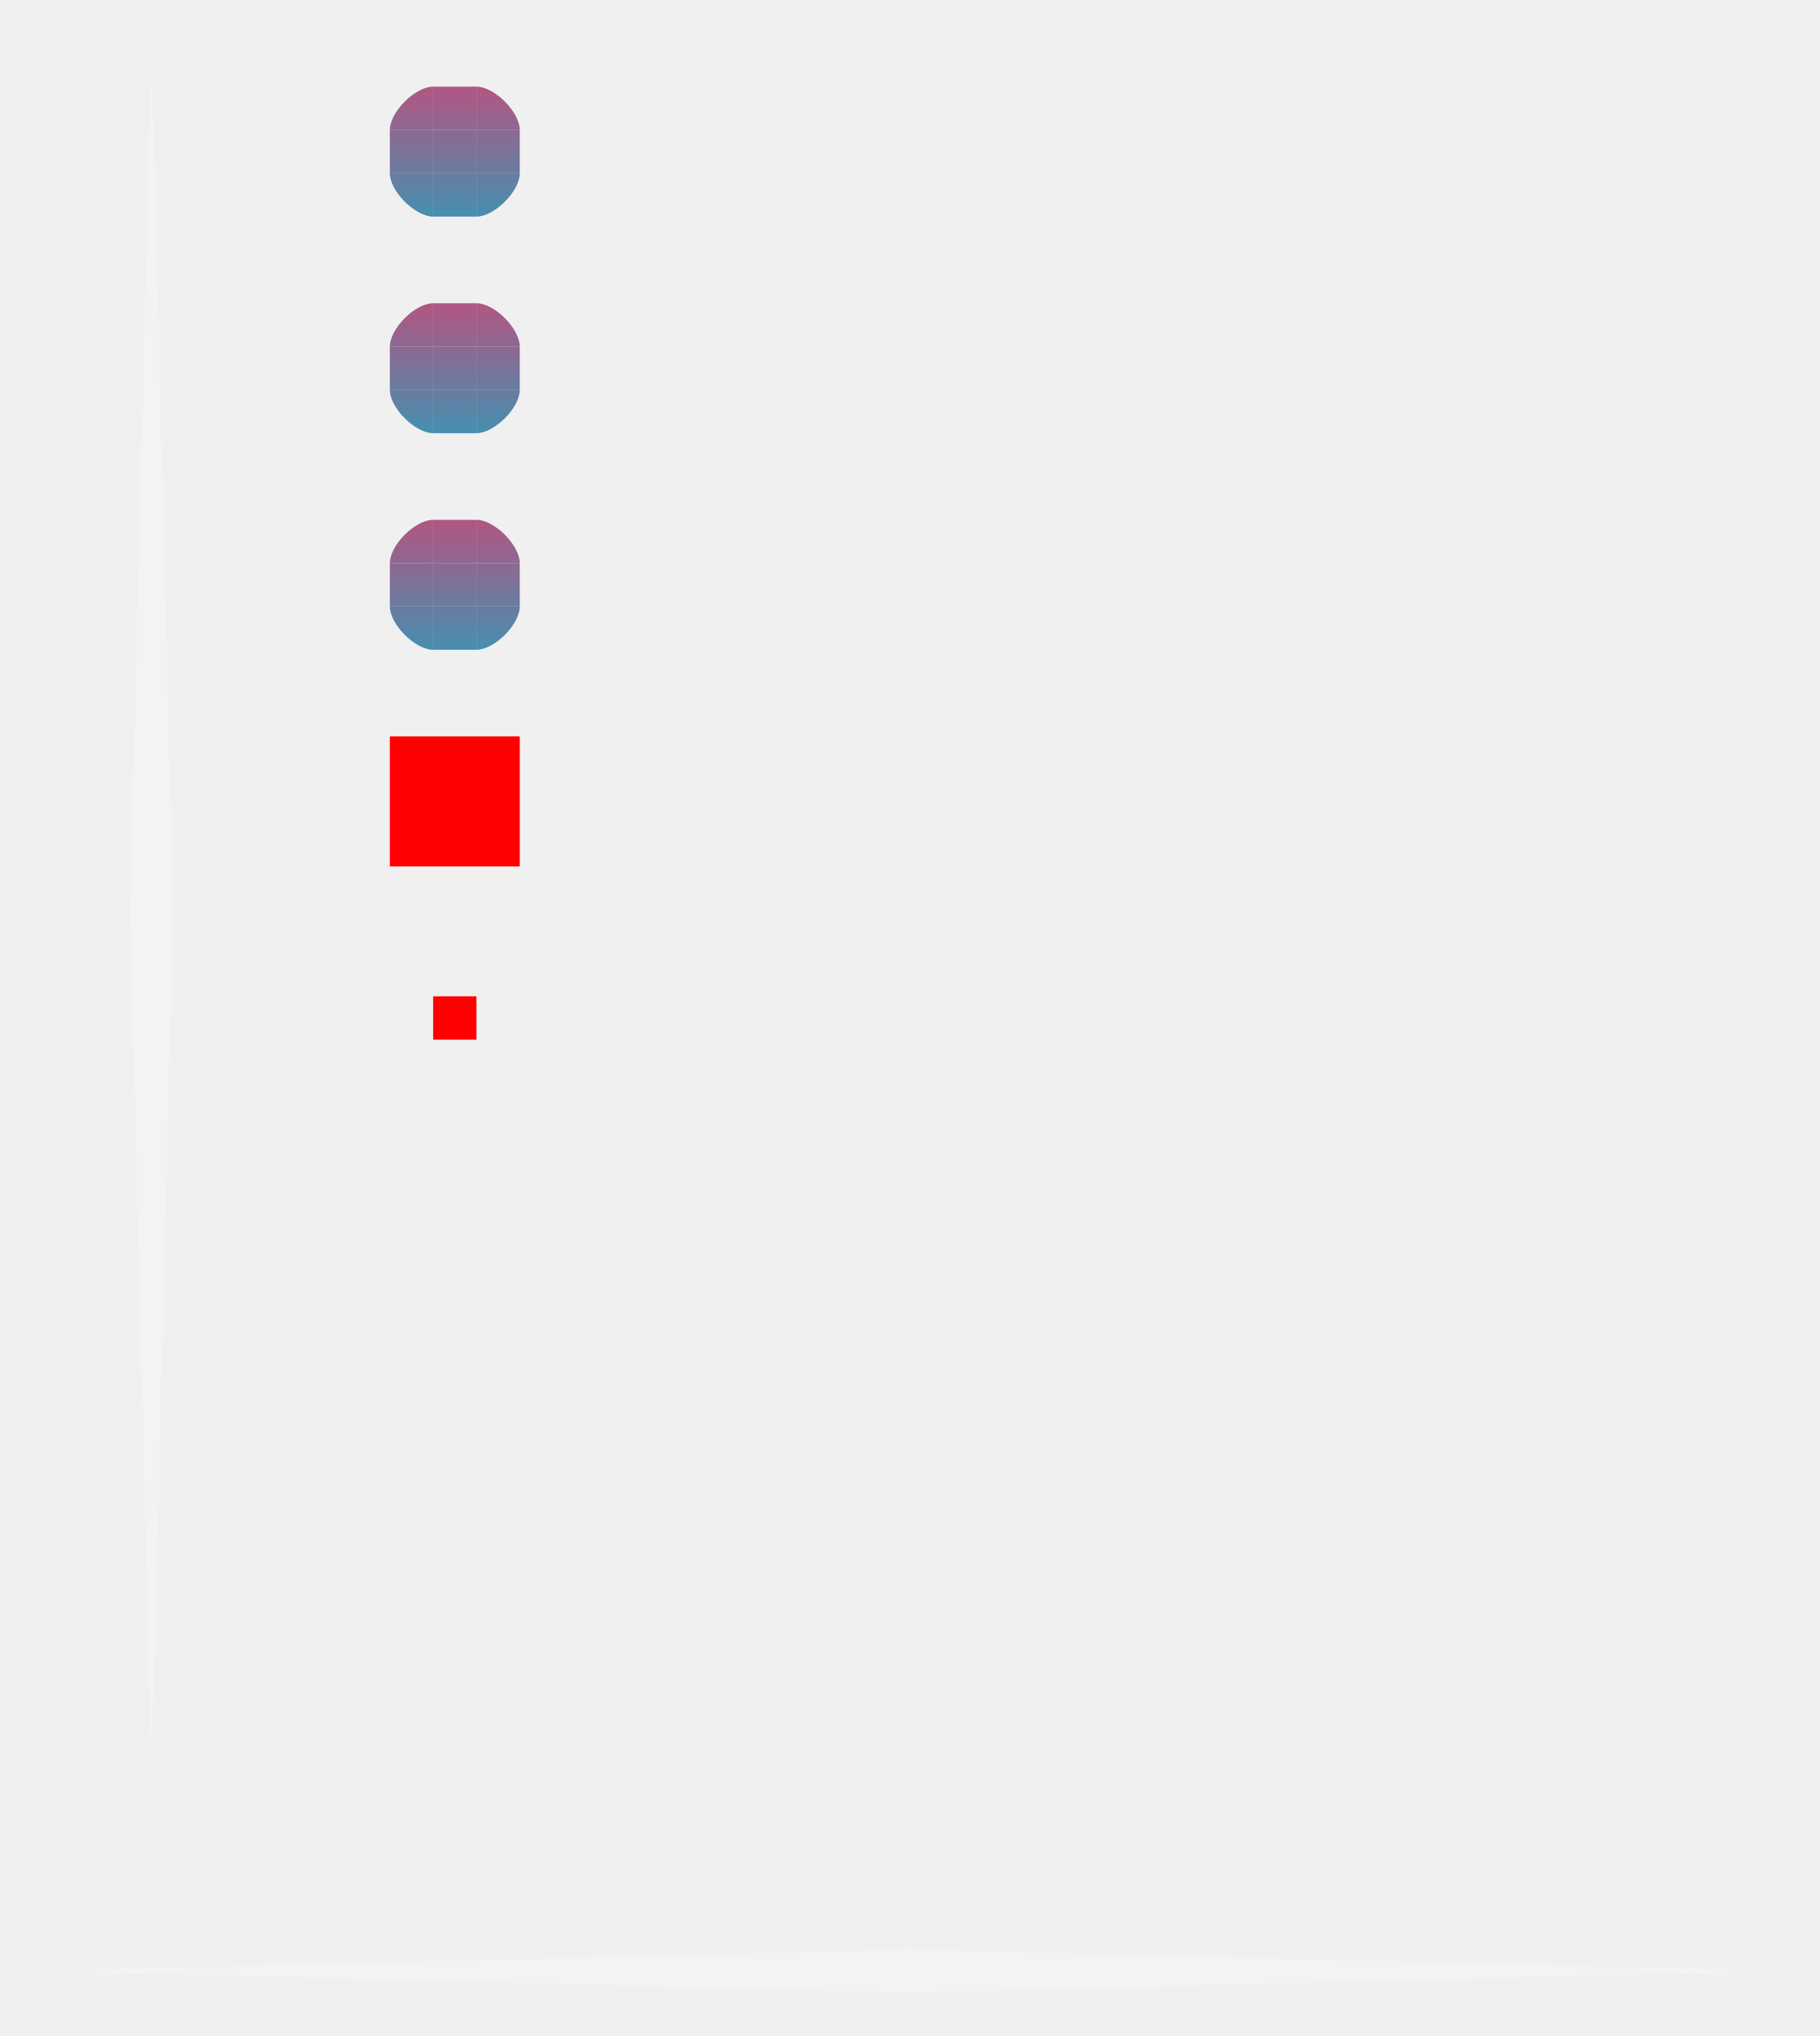
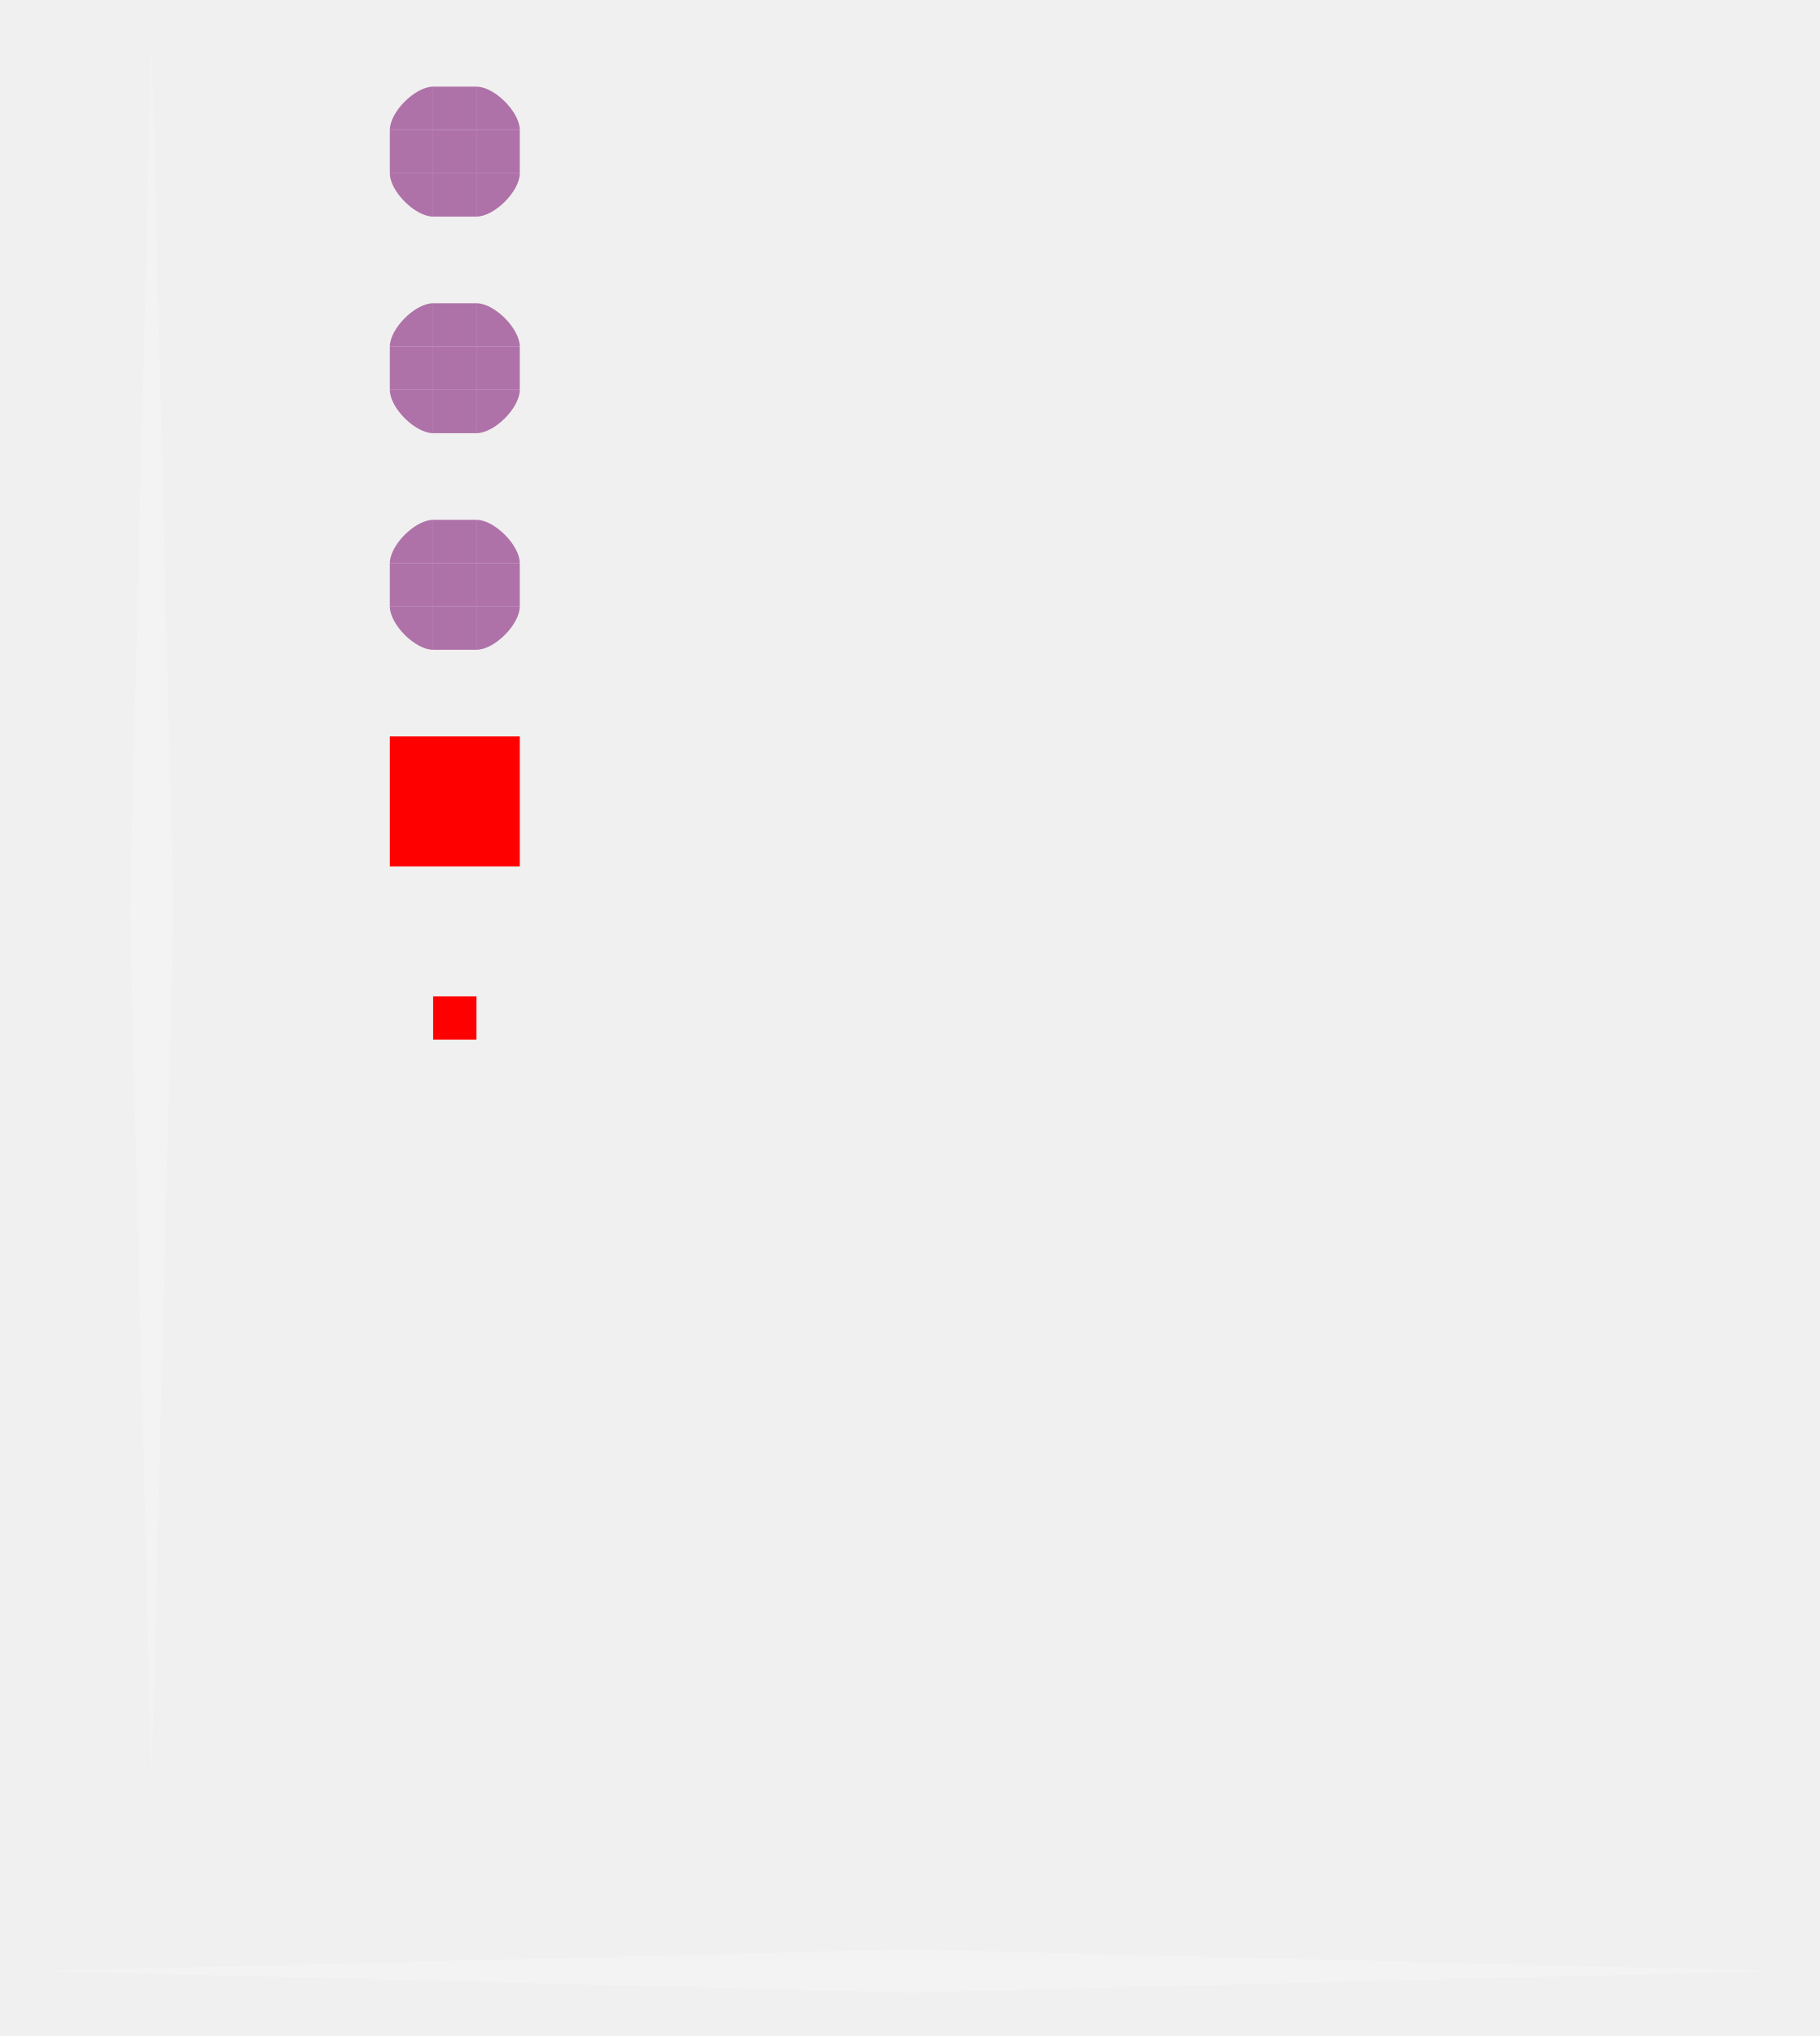
<svg xmlns="http://www.w3.org/2000/svg" xmlns:xlink="http://www.w3.org/1999/xlink" width="42" height="47" version="1">
  <defs id="defs100">
    <linearGradient id="linearGradient1016" x1="26" x2="82" y1="39.016" y2="39.016" gradientTransform="translate(-12.69967,-32.52813)" gradientUnits="userSpaceOnUse" xlink:href="#linearGradient991" />
    <linearGradient id="linearGradient991">
-       <stop style="stop-color:#a22f66;stop-opacity:1" offset="0" />
-       <stop style="stop-color:#1b77a0;stop-opacity:1" offset="1" />
+       <stop style="stop-color:#9e5396;stop-opacity:1" offset="0" />
+       <stop style="stop-color:#9e5396;stop-opacity:1" offset="1" />
    </linearGradient>
    <linearGradient id="linearGradient948" x1="19.667" x2="19.667" y1="6.333" y2="22.333" gradientUnits="userSpaceOnUse" xlink:href="#linearGradient991" />
    <linearGradient id="linearGradient950" x1="-1.667" x2="14.333" y1="-13" y2="-13" gradientUnits="userSpaceOnUse" xlink:href="#linearGradient991" />
    <linearGradient id="linearGradient952" x1="-7" x2="-7" y1="6.333" y2="22.333" gradientUnits="userSpaceOnUse" xlink:href="#linearGradient991" />
    <linearGradient id="linearGradient954" x1="13" x2="13" y1="12" y2="15" gradientUnits="userSpaceOnUse" xlink:href="#linearGradient991" />
    <linearGradient id="linearGradient956" x1="-7" x2="-7" y1="-3" y2="27" gradientUnits="userSpaceOnUse" xlink:href="#linearGradient991" />
    <linearGradient id="linearGradient958" x1="-7" x2="-7" y1="1.667" y2="17.667" gradientUnits="userSpaceOnUse" xlink:href="#linearGradient991" />
    <linearGradient id="linearGradient960" x1="14.333" x2="-1.667" y1="-13" y2="-13" gradientUnits="userSpaceOnUse" xlink:href="#linearGradient991" />
    <linearGradient id="linearGradient962" x1="19.667" x2="19.667" y1="1.667" y2="17.667" gradientUnits="userSpaceOnUse" xlink:href="#linearGradient991" />
    <linearGradient id="linearGradient964" x1="19.667" x2="19.667" y1="-3" y2="27" gradientUnits="userSpaceOnUse" xlink:href="#linearGradient991" />
    <linearGradient id="linearGradient966" x1="19.667" x2="19.667" y1="6.333" y2="22.333" gradientUnits="userSpaceOnUse" xlink:href="#linearGradient991" />
    <linearGradient id="linearGradient968" x1="-1.667" x2="14.333" y1="-13" y2="-13" gradientUnits="userSpaceOnUse" xlink:href="#linearGradient991" />
    <linearGradient id="linearGradient970" x1="-7" x2="-7" y1="6.333" y2="22.333" gradientUnits="userSpaceOnUse" xlink:href="#linearGradient991" />
    <linearGradient id="linearGradient972" x1="-7" x2="-7" y1="-3" y2="27" gradientUnits="userSpaceOnUse" xlink:href="#linearGradient991" />
    <linearGradient id="linearGradient974" x1="13" x2="13" y1="7" y2="10" gradientUnits="userSpaceOnUse" xlink:href="#linearGradient991" />
    <linearGradient id="linearGradient976" x1="19.667" x2="19.667" y1="-3" y2="27" gradientUnits="userSpaceOnUse" xlink:href="#linearGradient991" />
    <linearGradient id="linearGradient978" x1="19.667" x2="19.667" y1="1.667" y2="17.667" gradientUnits="userSpaceOnUse" xlink:href="#linearGradient991" />
    <linearGradient id="linearGradient980" x1="14.333" x2="-1.667" y1="-13" y2="-13" gradientUnits="userSpaceOnUse" xlink:href="#linearGradient991" />
    <linearGradient id="linearGradient982" x1="-7" x2="-7" y1="1.667" y2="17.667" gradientUnits="userSpaceOnUse" xlink:href="#linearGradient991" />
    <linearGradient id="linearGradient984" x1="19.667" x2="19.667" y1="6.333" y2="22.333" gradientUnits="userSpaceOnUse" xlink:href="#linearGradient991" />
    <linearGradient id="linearGradient986" x1="-1.667" x2="14.333" y1="-13" y2="-13" gradientUnits="userSpaceOnUse" xlink:href="#linearGradient991" />
    <linearGradient id="linearGradient988" x1="-7" x2="-7" y1="6.333" y2="22.333" gradientUnits="userSpaceOnUse" xlink:href="#linearGradient991" />
    <linearGradient id="linearGradient990" x1="-7" x2="-7" y1="-3" y2="27" gradientUnits="userSpaceOnUse" xlink:href="#linearGradient991" />
    <linearGradient id="linearGradient992" x1="13" x2="13" y1="2" y2="5" gradientUnits="userSpaceOnUse" xlink:href="#linearGradient991" />
    <linearGradient id="linearGradient994" x1="19.667" x2="19.667" y1="-3" y2="27" gradientUnits="userSpaceOnUse" xlink:href="#linearGradient991" />
    <linearGradient id="linearGradient996" x1="19.667" x2="19.667" y1="1.667" y2="17.667" gradientUnits="userSpaceOnUse" xlink:href="#linearGradient991" />
    <linearGradient id="linearGradient998" x1="14.333" x2="-1.667" y1="-13" y2="-13" gradientUnits="userSpaceOnUse" xlink:href="#linearGradient991" />
    <linearGradient id="linearGradient1000" x1="-7" x2="-7" y1="1.667" y2="17.667" gradientUnits="userSpaceOnUse" xlink:href="#linearGradient991" />
  </defs>
  <rect id="slider-center" style="opacity:0.8;fill:url(#linearGradient992)" width="1" height="1" x="10" y="3" />
  <g id="slider-right" style="opacity:0.8" transform="matrix(0.1875,0,0,0.09999998,9.3125,2.3)">
    <path style="opacity:1;fill:url(#linearGradient994)" d="m 9,7 v 10 h 5.333 V 7 Z" />
  </g>
  <g id="slider-topright" style="opacity:0.8" transform="matrix(0.1875,0,0,0.1875,9.3125,1.6875)">
    <rect style="opacity:0.001" width="4" height="4" x="26" y="15" transform="matrix(1.333333,0,0,1.333333,-25.66667,-18.33333)" />
    <path style="opacity:1;fill:url(#linearGradient996)" d="M 9,1.667 V 7 h 5.333 C 14.333,4.784 11.216,1.667 9,1.667 Z" />
  </g>
  <g id="slider-bottomright" style="opacity:0.8" transform="matrix(0.1875,0,0,0.1875,9.3125,0.812501)">
    <rect style="opacity:0.001" width="4" height="4" x="26" y="31" transform="matrix(1.333333,0,0,1.333333,-25.66667,-24.33333)" />
    <path style="opacity:1;fill:url(#linearGradient984)" d="M 9,22.333 V 17 h 5.333 c 0,2.216 -3.117,5.333 -5.333,5.333 z" />
  </g>
  <g id="slider-left" style="opacity:0.8" transform="matrix(-0.1875,0,0,0.1,11.6875,2.3)">
    <path style="opacity:1;fill:url(#linearGradient990)" d="m 9,7 v 10 h 5.333 V 7 Z" />
  </g>
  <g id="slider-topleft" style="opacity:0.8" transform="matrix(-0.1875,0,0,0.1875,11.6875,1.6875)">
    <rect style="opacity:0.001" width="4" height="4" x="19" y="15" transform="matrix(-1.333333,0,0,1.333333,39.66667,-18.33333)" />
    <path style="opacity:1;fill:url(#linearGradient1000)" d="M 9,1.667 V 7 h 5.333 C 14.333,4.784 11.216,1.667 9,1.667 Z" />
  </g>
  <g id="slider-bottomleft" style="opacity:0.8" transform="matrix(-0.1875,0,0,0.1875,11.6875,0.8125)">
    <rect style="opacity:0.001" width="4" height="4" x="19" y="31" transform="matrix(-1.333333,0,0,1.333333,39.66667,-24.33333)" />
    <path style="opacity:1;fill:url(#linearGradient988)" d="M 9,22.333 V 17 h 5.333 c 0,2.216 -3.117,5.333 -5.333,5.333 z" />
  </g>
  <g id="slider-top" style="opacity:0.8" transform="matrix(0,-0.1875,-0.1,0,11.7,4.6875)">
    <rect style="opacity:0.001" width="1" height="4" x="24" y="15" transform="matrix(0,-10,-1.333333,0,34.33333,257)" />
    <path style="opacity:1;fill:url(#linearGradient998)" d="m 9,7 v 10 h 5.333 V 7 Z" />
  </g>
  <g id="slider-bottom" style="opacity:0.8" transform="matrix(0,0.1874999,-0.1,0,11.7,2.312501)">
    <rect style="opacity:0.001" width="1" height="4" x="24" y="31" transform="matrix(0,-10,1.333333,0,-32.33333,257)" />
    <path style="opacity:1;fill:url(#linearGradient986)" d="m 9,7 v 10 h 5.333 V 7 Z" />
  </g>
  <rect id="hint-scrollbar-size" style="opacity:1;fill:#ff0000" width="3" height="3" x="9" y="17" rx="0" ry="3" />
  <rect id="mouseover-slider-center" style="opacity:0.8;fill:url(#linearGradient954)" width="1" height="1" x="10" y="13" />
  <g id="mouseover-slider-right" style="opacity:0.8" transform="matrix(0.1875,0,0,0.1,9.3125,12.3)">
    <path id="rect3838-4" style="opacity:1;fill:url(#linearGradient964)" d="m 9,7 v 10 h 5.333 V 7 Z" />
  </g>
  <g id="mouseover-slider-topright" style="opacity:0.8" transform="matrix(0.1874999,0,0,0.1874999,9.312501,11.6875)">
    <rect style="opacity:0.001" width="4" height="4" x="26" y="37" transform="matrix(1.333333,0,0,1.333333,-25.66667,-47.66667)" />
    <path id="rect3840-2" style="opacity:1;fill:url(#linearGradient962)" d="M 9,1.667 V 7 l 5.333,-2e-7 C 14.333,4.784 11.216,1.667 9,1.667 Z" />
  </g>
  <g id="mouseover-slider-bottomright" style="opacity:0.8" transform="matrix(0.1875,0,0,0.1875,9.3125,10.8125)">
    <path id="path3871-1" style="opacity:1;fill:url(#linearGradient948)" d="M 9,22.333 V 17 h 5.333 c 0,2.216 -3.117,5.333 -5.333,5.333 z" />
  </g>
  <g id="mouseover-slider-left" style="opacity:0.8" transform="matrix(-0.1875,0,0,0.1,11.6875,12.3)">
    <path id="path3891-9" style="opacity:1;fill:url(#linearGradient956)" d="m 9,7 v 10 h 5.333 V 7 Z" />
  </g>
  <g id="mouseover-slider-topleft" style="opacity:0.8" transform="matrix(-0.1875,0,0,0.1875,11.6875,11.6875)">
    <rect style="opacity:0.001" width="4" height="4" x="19" y="37" transform="matrix(-1.333333,0,0,1.333333,39.66667,-47.66667)" />
    <path id="path3895-2" style="opacity:1;fill:url(#linearGradient958)" d="M 9,1.667 V 7 h 5.333 C 14.333,4.784 11.216,1.667 9,1.667 Z" />
  </g>
  <g id="mouseover-slider-bottomleft" style="opacity:0.8" transform="matrix(-0.1875,0,0,0.1875,11.6875,10.8125)">
    <rect style="opacity:0.001" width="4" height="4" x="19" y="53" transform="matrix(-1.333333,0,0,1.333333,39.66667,-53.66667)" />
    <path id="path3901-9" style="opacity:1;fill:url(#linearGradient952)" d="M 9,22.333 V 17 h 5.333 c 0,2.216 -3.117,5.333 -5.333,5.333 z" />
  </g>
  <g id="mouseover-slider-top" style="opacity:0.8" transform="matrix(0,-0.1874999,-0.1,0,11.7,14.6875)">
    <rect style="opacity:0.001" width="1" height="4" x="24" y="37" transform="matrix(0,-10,-1.333333,0,63.66667,257)" />
    <path id="path3909-6" style="opacity:1;fill:url(#linearGradient960)" d="m 9,7 v 10 h 5.333 V 7 Z" />
  </g>
  <g id="mouseover-slider-bottom" style="opacity:0.8" transform="matrix(0,0.1875,-0.1,0,11.7,12.3125)">
    <rect style="opacity:0.001" width="1" height="4" x="24" y="53" transform="matrix(0,-10,1.333333,0,-61.66667,257)" />
    <path id="path3915-6" style="opacity:1;fill:url(#linearGradient950)" d="m 9,7 v 10 h 5.333 V 7 Z" />
  </g>
  <rect id="sunken-slider-center" style="opacity:0.8;fill:url(#linearGradient974)" width="1" height="1" x="10" y="8" />
  <g id="sunken-slider-right" style="opacity:0.8" transform="matrix(0.1875,0,0,0.1,9.3125,7.300001)">
    <path id="rect3838-4-8" style="opacity:1;fill:url(#linearGradient976)" d="m 9,7 v 10 h 5.333 V 7 Z" />
  </g>
  <g id="sunken-slider-topright" style="opacity:0.8" transform="matrix(0.1875,0,0,0.1875,9.3125,6.687502)">
    <rect style="opacity:0.001" width="4" height="4" x="26" y="59" transform="matrix(1.333333,0,0,1.333333,-25.66667,-77)" />
    <path id="rect3840-2-9" style="opacity:1;fill:url(#linearGradient978)" d="M 9,1.667 V 7 h 5.333 C 14.333,4.784 11.216,1.667 9,1.667 Z" />
  </g>
  <g id="sunken-slider-bottomright" style="opacity:0.8" transform="matrix(0.1875,0,0,0.1875,9.3125,5.812502)">
    <rect style="opacity:0.001" width="4" height="4" x="26" y="75" transform="matrix(1.333333,0,0,1.333333,-25.66667,-83)" />
    <path id="path3871-1-7" style="opacity:1;fill:url(#linearGradient966)" d="M 9,22.333 V 17 h 5.333 c 0,2.216 -3.117,5.333 -5.333,5.333 z" />
  </g>
  <g id="sunken-slider-left" style="opacity:0.8" transform="matrix(-0.1875,0,0,0.1,11.6875,7.300001)">
    <path id="path3891-9-4" style="opacity:1;fill:url(#linearGradient972)" d="m 9,7 v 10 h 5.333 V 7 Z" />
  </g>
  <g id="sunken-slider-topleft" style="opacity:0.8" transform="matrix(-0.1875,0,0,0.1875,11.6875,6.687501)">
    <rect style="opacity:0.001" width="4" height="4" x="19" y="59" transform="matrix(-1.333333,0,0,1.333333,39.66667,-77)" />
    <path id="path3895-2-1" style="opacity:1;fill:url(#linearGradient982)" d="M 9,1.667 V 7 h 5.333 C 14.333,4.784 11.216,1.667 9,1.667 Z" />
  </g>
  <g id="sunken-slider-bottomleft" style="opacity:0.8" transform="matrix(-0.1875,0,0,0.1875,11.6875,5.812502)">
    <rect style="opacity:0.001" width="4" height="4" x="19" y="75" transform="matrix(-1.333333,0,0,1.333333,39.66667,-83)" />
    <path id="path3901-9-9" style="opacity:1;fill:url(#linearGradient970)" d="M 9,22.333 V 17 h 5.333 c 0,2.216 -3.117,5.333 -5.333,5.333 z" />
  </g>
  <g id="sunken-slider-top" style="opacity:0.8" transform="matrix(0,-0.1874999,-0.1,0,11.7,9.6875)">
    <rect style="opacity:0.001" width="1" height="4" x="24" y="59" transform="matrix(0,-10,-1.333333,0,93,257)" />
    <path id="path3909-6-1" style="opacity:1;fill:url(#linearGradient980)" d="m 9,7 v 10 h 5.333 V 7 Z" />
  </g>
  <g id="sunken-slider-bottom" style="opacity:0.8" transform="matrix(0,0.1874999,-0.1,0,11.7,7.312502)">
    <rect style="opacity:0.001" width="1" height="4" x="24" y="75" transform="matrix(0,-10,1.333333,0,-91,257)" />
    <path id="path3915-6-3" style="opacity:1;fill:url(#linearGradient968)" d="m 9,7 v 10 h 5.333 V 7 Z" />
  </g>
  <path id="background-vertical-center" style="opacity:0.2;fill:#ffffff" d="M 3.5,1 3,21 3.5,41 4,21 Z" />
  <rect id="background-vertical-left" style="opacity:0.001" width="1" height="40" x="2" y="1" />
  <rect id="background-vertical-right" style="opacity:0.001" width="1" height="40" x="4" y="1" />
  <rect id="background-vertical-top" style="opacity:0.001" width="1" height="1" x="3" y="0" />
  <rect id="background-vertical-topright" style="opacity:0.001" width="1" height="1" x="4" y="0" />
  <rect id="background-vertical-topleft" style="opacity:0.001" width="1" height="1" x="2" y="0" />
  <rect id="background-vertical-bottom" style="opacity:0.001" width="1" height="1" x="3" y="41" />
  <rect id="background-vertical-bottomright" style="opacity:0.001" width="1" height="1" x="4" y="41" />
  <rect id="background-vertical-bottomleft" style="opacity:0.001" width="1" height="1" x="2" y="41" />
  <rect id="hint-stretch-borders" style="opacity:1;fill:#ff0000" width="1" height="1" x="10" y="23" />
  <path id="background-horizontal-center" style="opacity:0.2;fill:#ffffff" d="M 41,45.5 21,45 1,45.5 21,46 Z" />
  <rect id="background-horizontal-top" style="opacity:0.001" width="1" height="40" x="44" y="-41" transform="rotate(90)" />
  <rect id="background-horizontal-bottom" style="opacity:0.001" width="1" height="40" x="46" y="-41" transform="rotate(90)" />
  <rect id="background-horizontal-right" style="opacity:0.001" width="1" height="1" x="45" y="-42" transform="rotate(90)" />
  <rect id="background-horizontal-bottomright" style="opacity:0.001" width="1" height="1" x="46" y="-42" transform="rotate(90)" />
  <rect id="background-horizontal-topright" style="opacity:0.001" width="1" height="1" x="44" y="-42" transform="rotate(90)" />
  <rect id="background-horizontal-left" style="opacity:0.001" width="1" height="1" x="45" y="-1" transform="rotate(90)" />
  <rect id="background-horizontal-bottomleft" style="opacity:0.001" width="1" height="1" x="46" y="-1" transform="rotate(90)" />
  <rect id="background-horizontal-topleft" style="opacity:0.001" width="1" height="1" x="44" y="-1" transform="rotate(90)" />
</svg>
